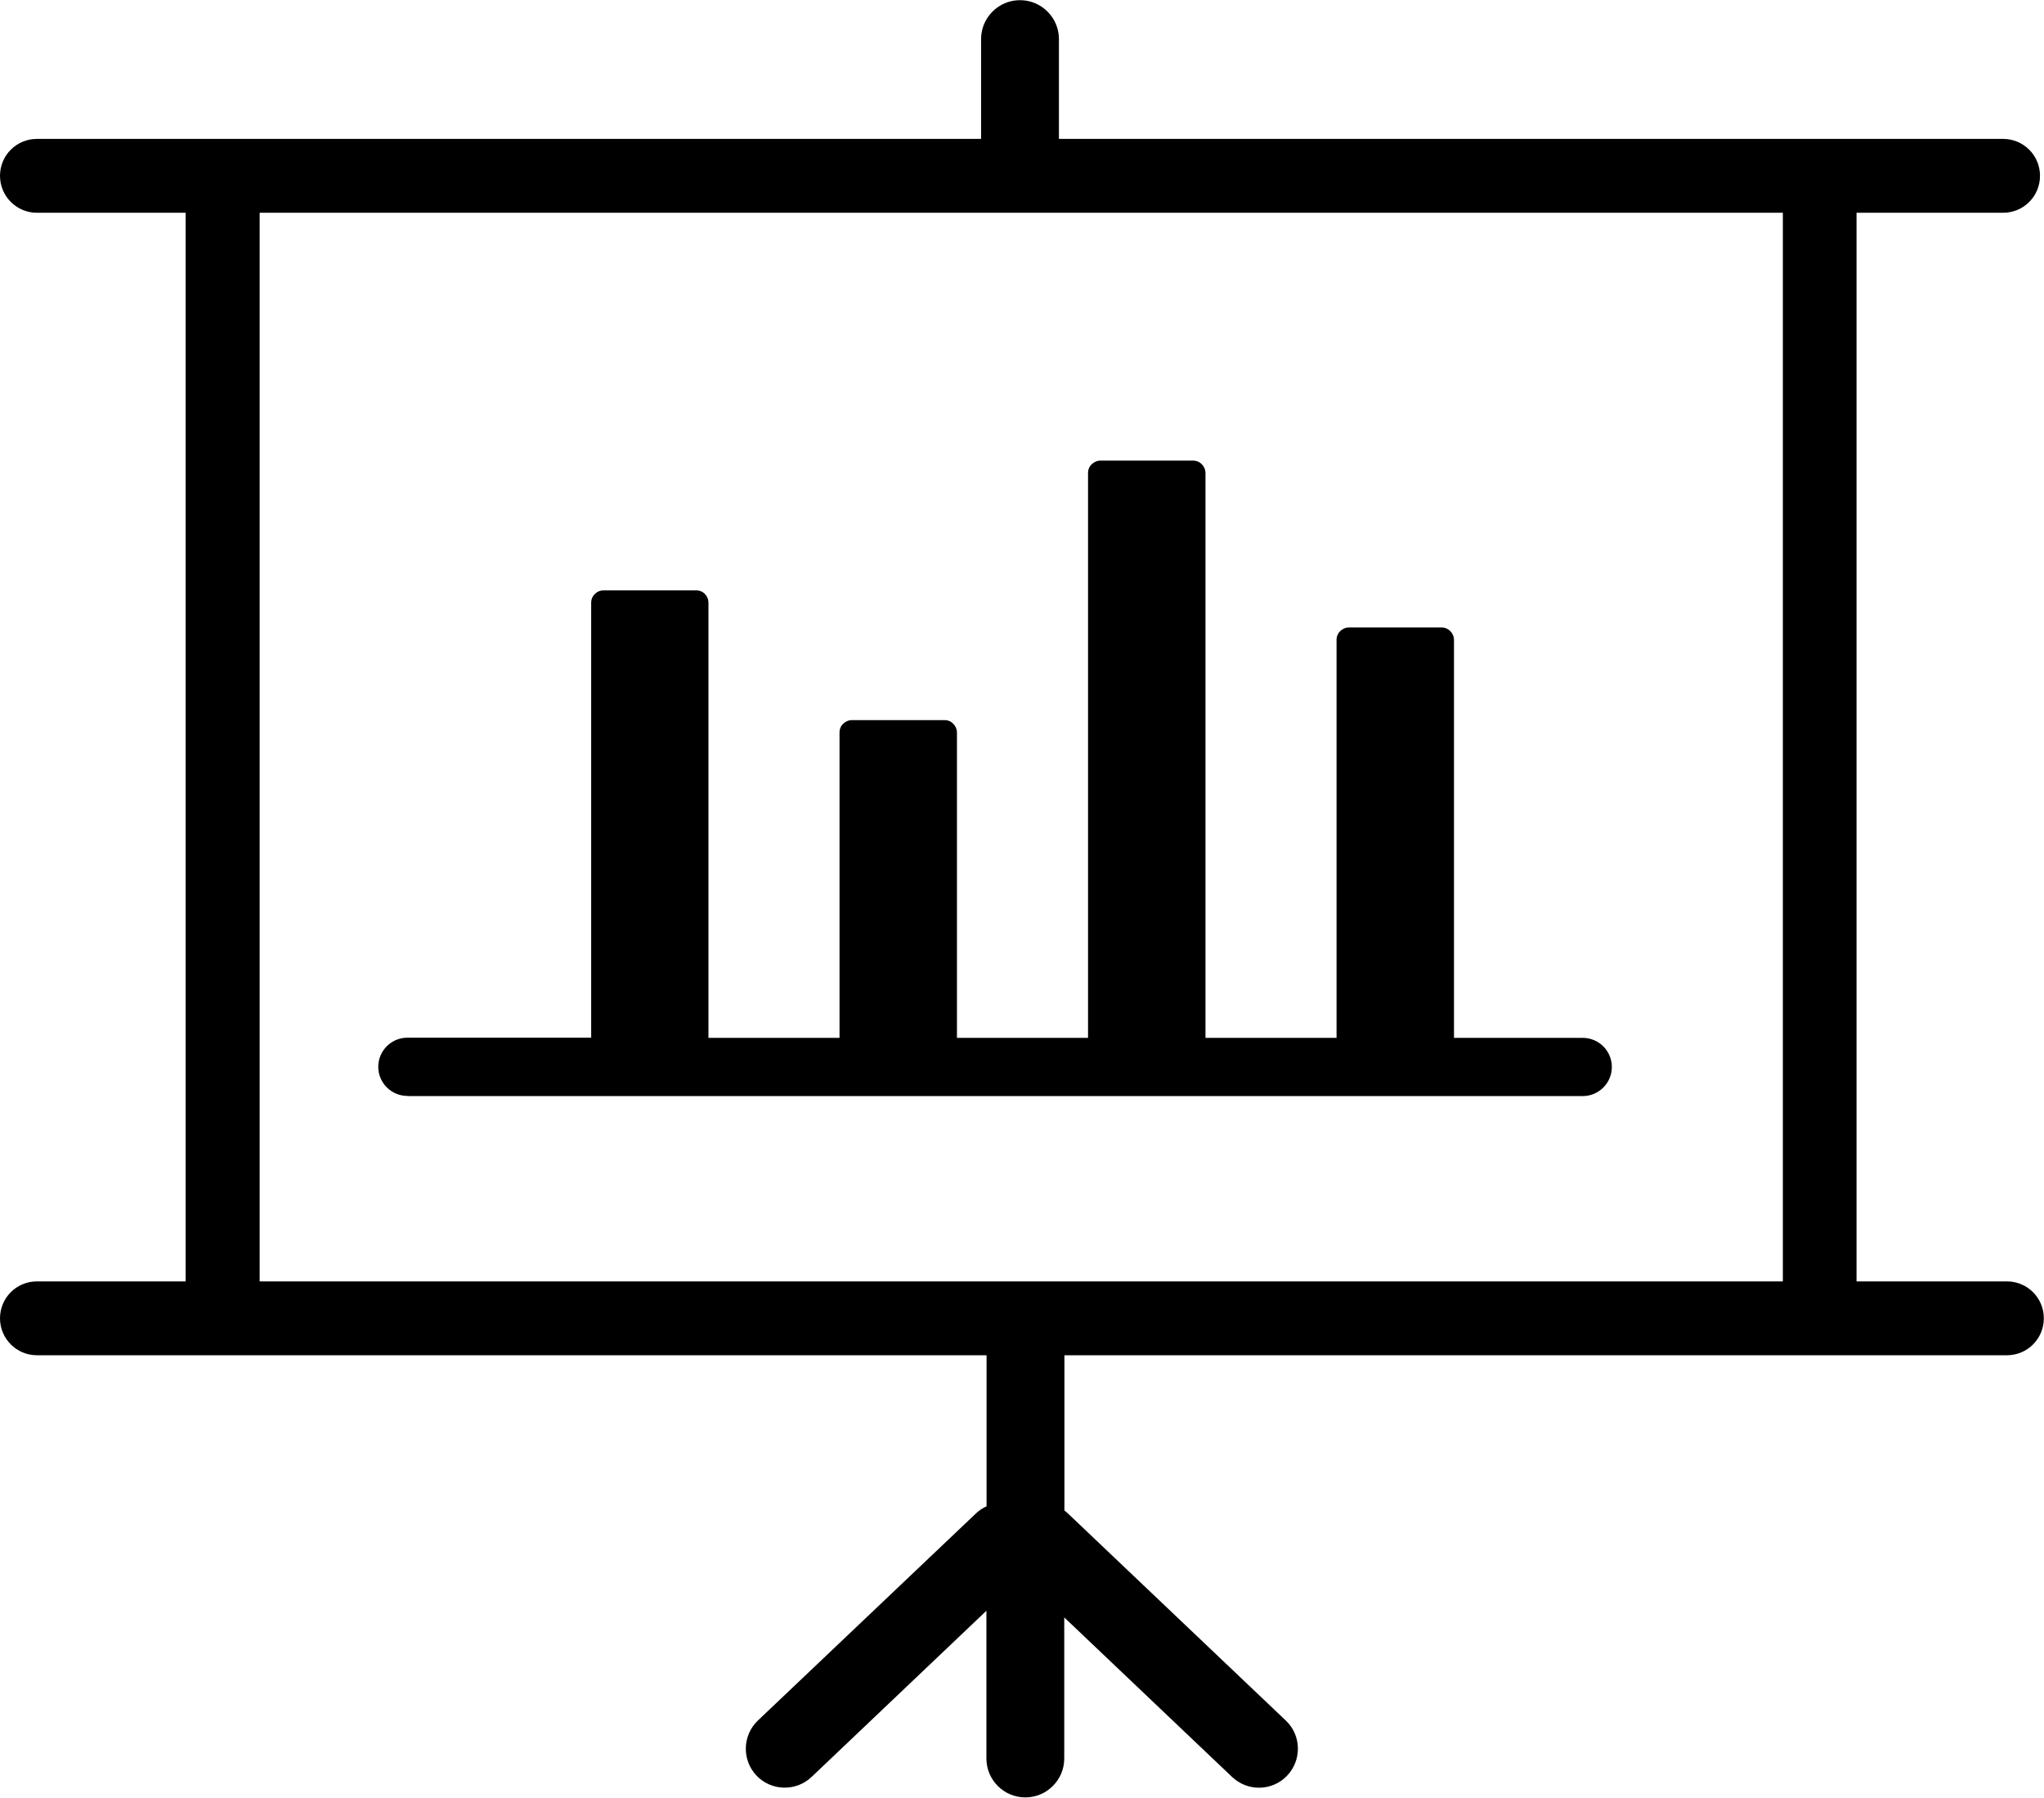
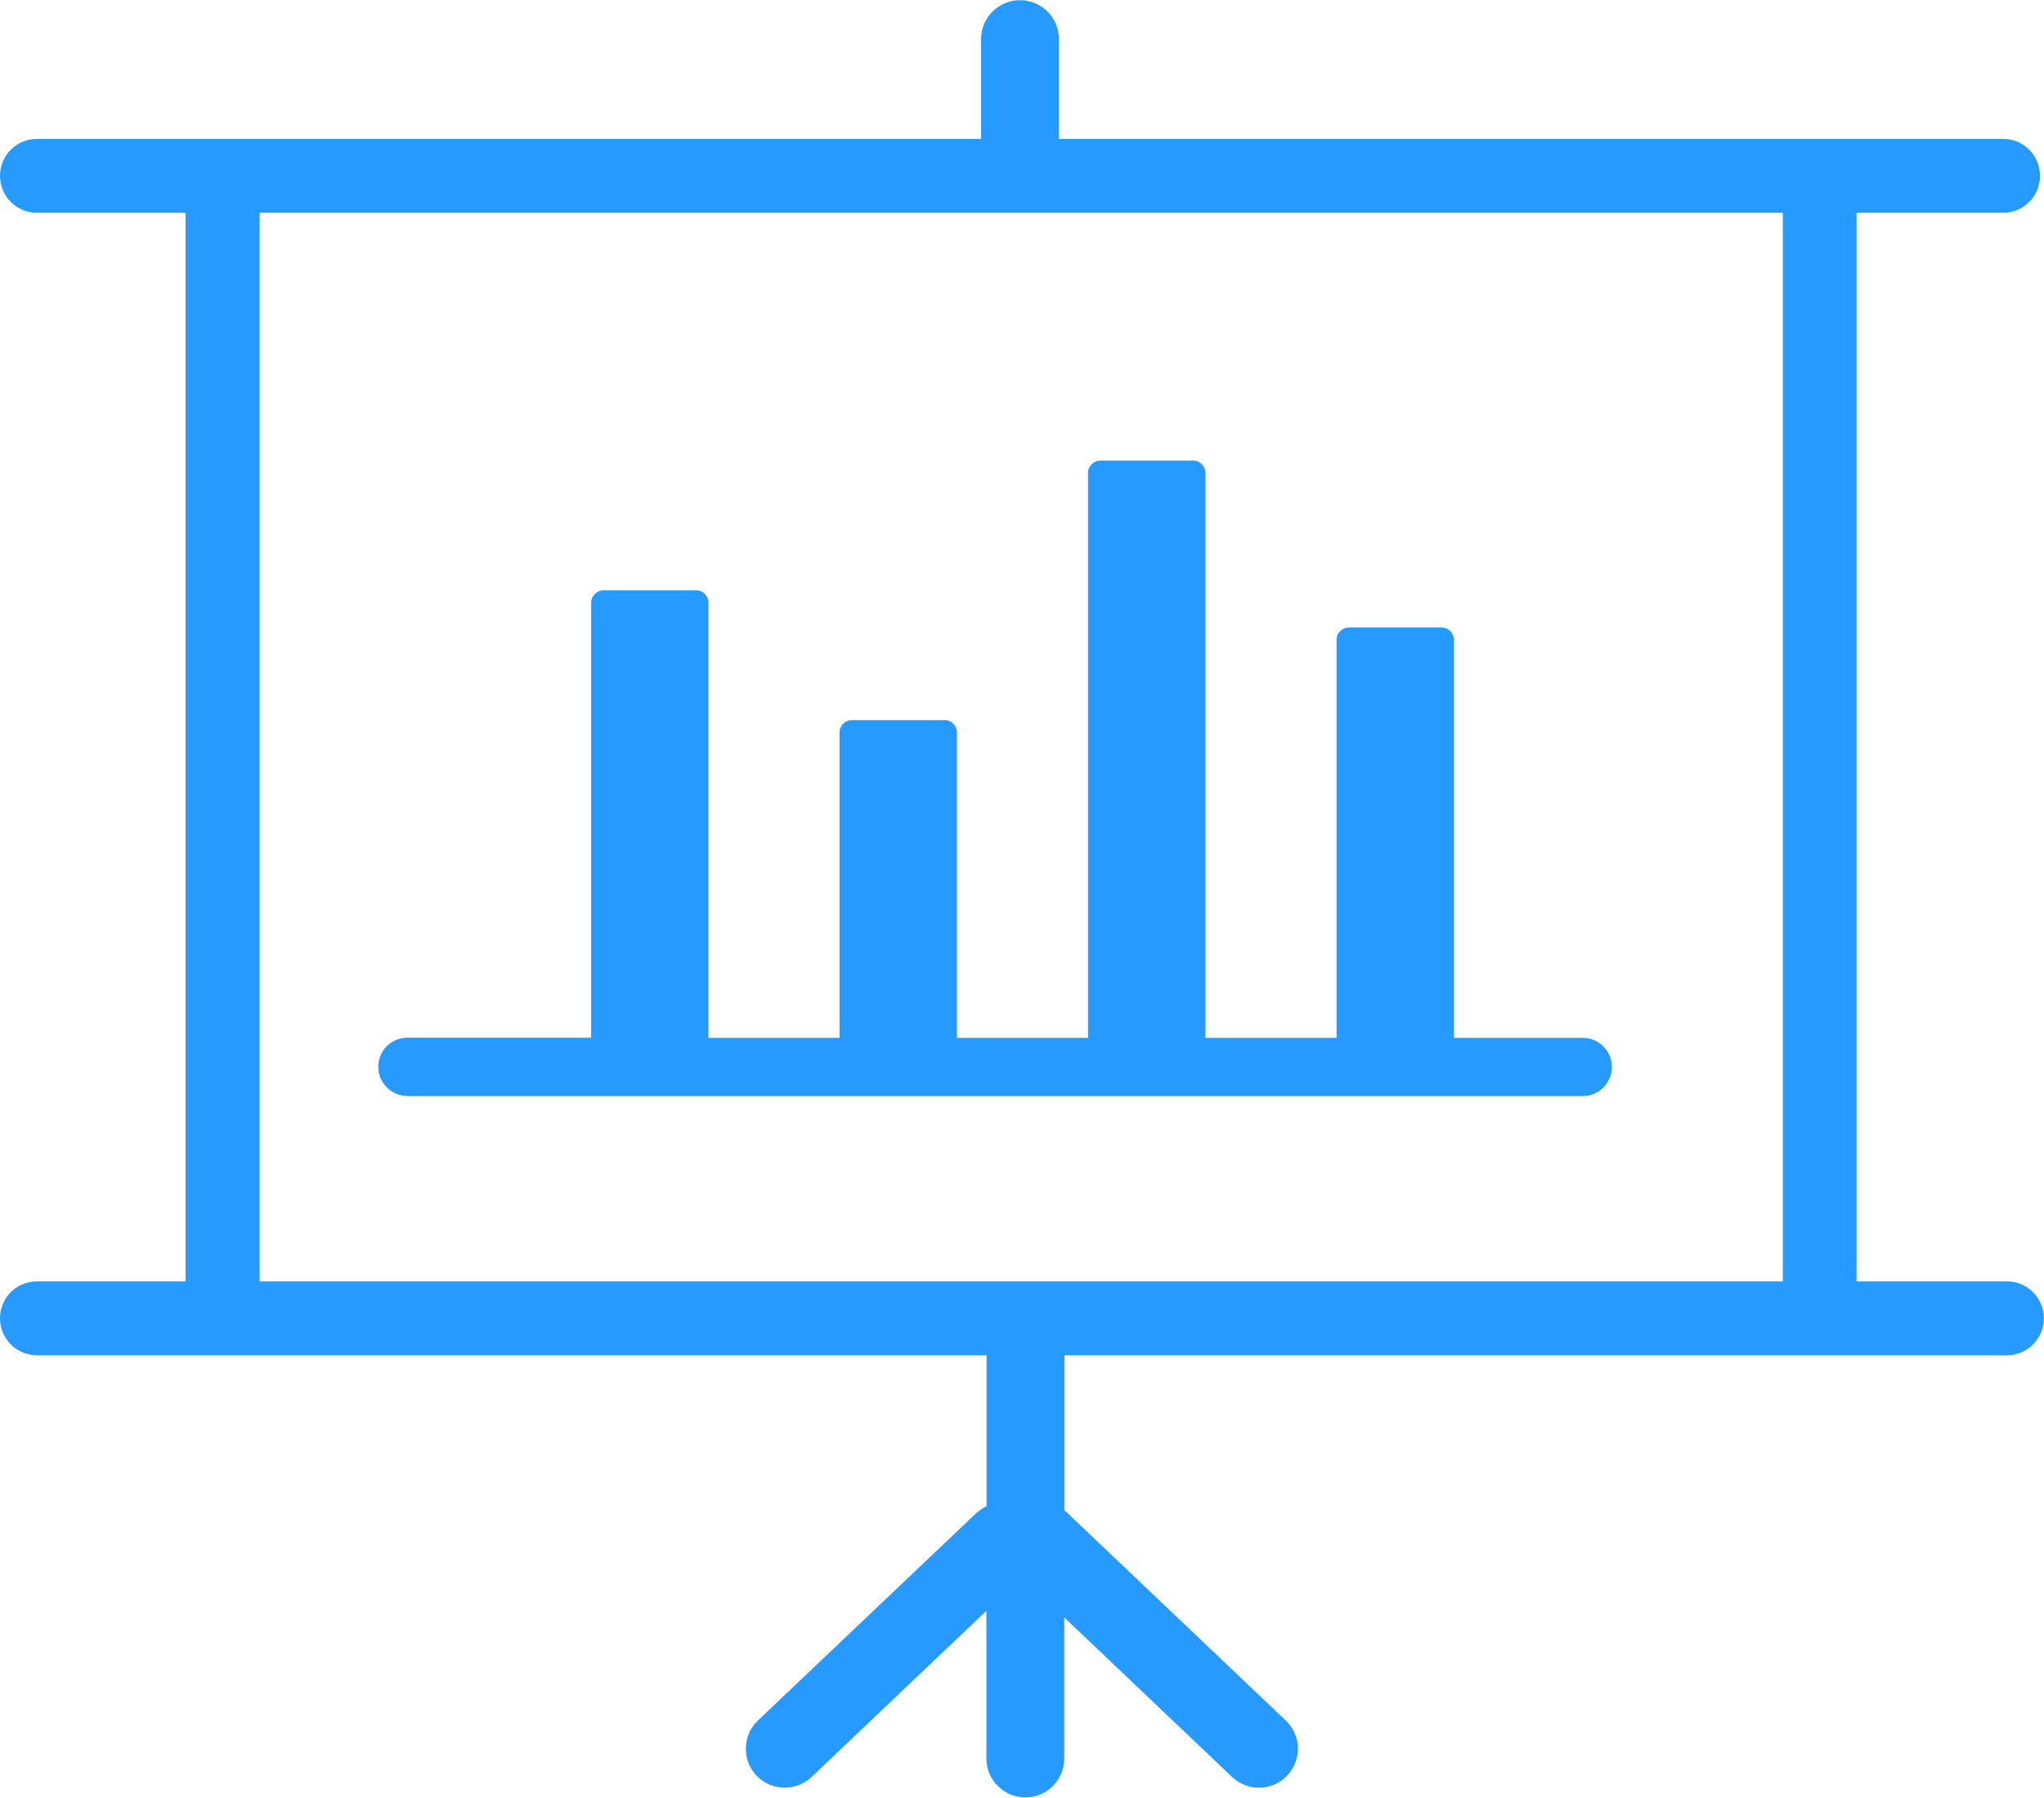
<svg xmlns="http://www.w3.org/2000/svg" version="1.1" id="Layer_1" x="0px" y="0px" viewBox="0 0 122.88 108.06" style="enable-background:new 0 0 122.88 108.06" xml:space="preserve">
  <style type="text/css">.st0{fill-rule:evenodd;clip-rule:evenodd;}</style>
  <g>
-     <path class="st0" d="M15.61,12.79v64.24h91.57V12.79H15.61L15.61,12.79z M24.49,65.88c-0.96,0-1.75-0.78-1.75-1.75 c0-0.96,0.78-1.75,1.75-1.75h11.05V36.23c0-0.2,0.08-0.39,0.22-0.52c0.03-0.03,0.06-0.05,0.09-0.08c0.12-0.09,0.27-0.14,0.43-0.14 h5.58c0.2,0,0.39,0.08,0.52,0.22c0.03,0.03,0.06,0.07,0.08,0.1c0.08,0.12,0.13,0.26,0.13,0.42v26.16h7.88V44.03 c0-0.2,0.08-0.39,0.22-0.52c0.13-0.13,0.32-0.22,0.52-0.22h5.58c0.21,0,0.39,0.08,0.52,0.22c0.13,0.13,0.22,0.32,0.22,0.52v18.36 h7.88V28.43c0-0.2,0.08-0.39,0.22-0.52c0.13-0.13,0.32-0.22,0.52-0.22h5.58c0.2,0,0.39,0.08,0.52,0.22l0,0 c0.13,0.13,0.22,0.32,0.22,0.52v33.96h7.88V38.46c0-0.2,0.08-0.39,0.22-0.52l0,0c0.13-0.13,0.32-0.22,0.52-0.22h5.58 c0.2,0,0.38,0.08,0.52,0.22l0,0l0,0c0.13,0.13,0.22,0.32,0.22,0.52v23.93h7.74c0.96,0,1.75,0.78,1.75,1.75 c0,0.96-0.78,1.75-1.75,1.75H24.49L24.49,65.88z M58.67,90.98c0.19-0.18,0.41-0.33,0.64-0.43v-9.08H2.22 C0.99,81.47,0,80.47,0,79.25c0-1.23,0.99-2.22,2.22-2.22h8.94V12.79H2.22C0.99,12.79,0,11.79,0,10.57c0-1.23,0.99-2.22,2.22-2.22 h56.76v-6c0-1.29,1.05-2.34,2.34-2.34c1.29,0,2.34,1.05,2.34,2.34v6h56.76c1.23,0,2.22,0.99,2.22,2.22c0,1.23-0.99,2.22-2.22,2.22 h-8.81v64.24h9.04c1.23,0,2.22,0.99,2.22,2.22c0,1.23-0.99,2.22-2.22,2.22H63.99v9.33c0.07,0.06,0.15,0.12,0.21,0.18l13.1,12.45 c0.94,0.89,0.97,2.37,0.08,3.31c-0.89,0.94-2.37,0.97-3.31,0.08l-10.09-9.59v8.48c0,1.29-1.05,2.34-2.34,2.34 c-1.29,0-2.34-1.05-2.34-2.34v-8.88l-10.51,9.99c-0.94,0.89-2.42,0.85-3.31-0.08c-0.89-0.94-0.85-2.42,0.08-3.31L58.67,90.98 L58.67,90.98z" />
+     <path class="st0" d="M15.61,12.79v64.24h91.57V12.79H15.61L15.61,12.79z M24.49,65.88c-0.96,0-1.75-0.78-1.75-1.75 c0-0.96,0.78-1.75,1.75-1.75h11.05V36.23c0-0.2,0.08-0.39,0.22-0.52c0.03-0.03,0.06-0.05,0.09-0.08c0.12-0.09,0.27-0.14,0.43-0.14 h5.58c0.2,0,0.39,0.08,0.52,0.22c0.03,0.03,0.06,0.07,0.08,0.1c0.08,0.12,0.13,0.26,0.13,0.42v26.16h7.88V44.03 c0-0.2,0.08-0.39,0.22-0.52c0.13-0.13,0.32-0.22,0.52-0.22h5.58c0.21,0,0.39,0.08,0.52,0.22c0.13,0.13,0.22,0.32,0.22,0.52v18.36 h7.88V28.43c0-0.2,0.08-0.39,0.22-0.52c0.13-0.13,0.32-0.22,0.52-0.22h5.58c0.2,0,0.39,0.08,0.52,0.22l0,0 c0.13,0.13,0.22,0.32,0.22,0.52v33.96h7.88V38.46c0-0.2,0.08-0.39,0.22-0.52l0,0c0.13-0.13,0.32-0.22,0.52-0.22h5.58 c0.2,0,0.38,0.08,0.52,0.22l0,0l0,0c0.13,0.13,0.22,0.32,0.22,0.52v23.93h7.74c0.96,0,1.75,0.78,1.75,1.75 c0,0.96-0.78,1.75-1.75,1.75H24.49L24.49,65.88z M58.67,90.98c0.19-0.18,0.41-0.33,0.64-0.43v-9.08H2.22 C0.99,81.47,0,80.47,0,79.25c0-1.23,0.99-2.22,2.22-2.22h8.94V12.79H2.22C0.99,12.79,0,11.79,0,10.57c0-1.23,0.99-2.22,2.22-2.22 h56.76v-6c0-1.29,1.05-2.34,2.34-2.34c1.29,0,2.34,1.05,2.34,2.34v6h56.76c1.23,0,2.22,0.99,2.22,2.22c0,1.23-0.99,2.22-2.22,2.22 h-8.81v64.24h9.04c1.23,0,2.22,0.99,2.22,2.22c0,1.23-0.99,2.22-2.22,2.22H63.99v9.33c0.07,0.06,0.15,0.12,0.21,0.18l13.1,12.45 c0.94,0.89,0.97,2.37,0.08,3.31c-0.89,0.94-2.37,0.97-3.31,0.08l-10.09-9.59v8.48c0,1.29-1.05,2.34-2.34,2.34 c-1.29,0-2.34-1.05-2.34-2.34v-8.88l-10.51,9.99c-0.94,0.89-2.42,0.85-3.31-0.08c-0.89-0.94-0.85-2.42,0.08-3.31L58.67,90.98 L58.67,90.98z" fill="#269AFF" />
  </g>
</svg>
